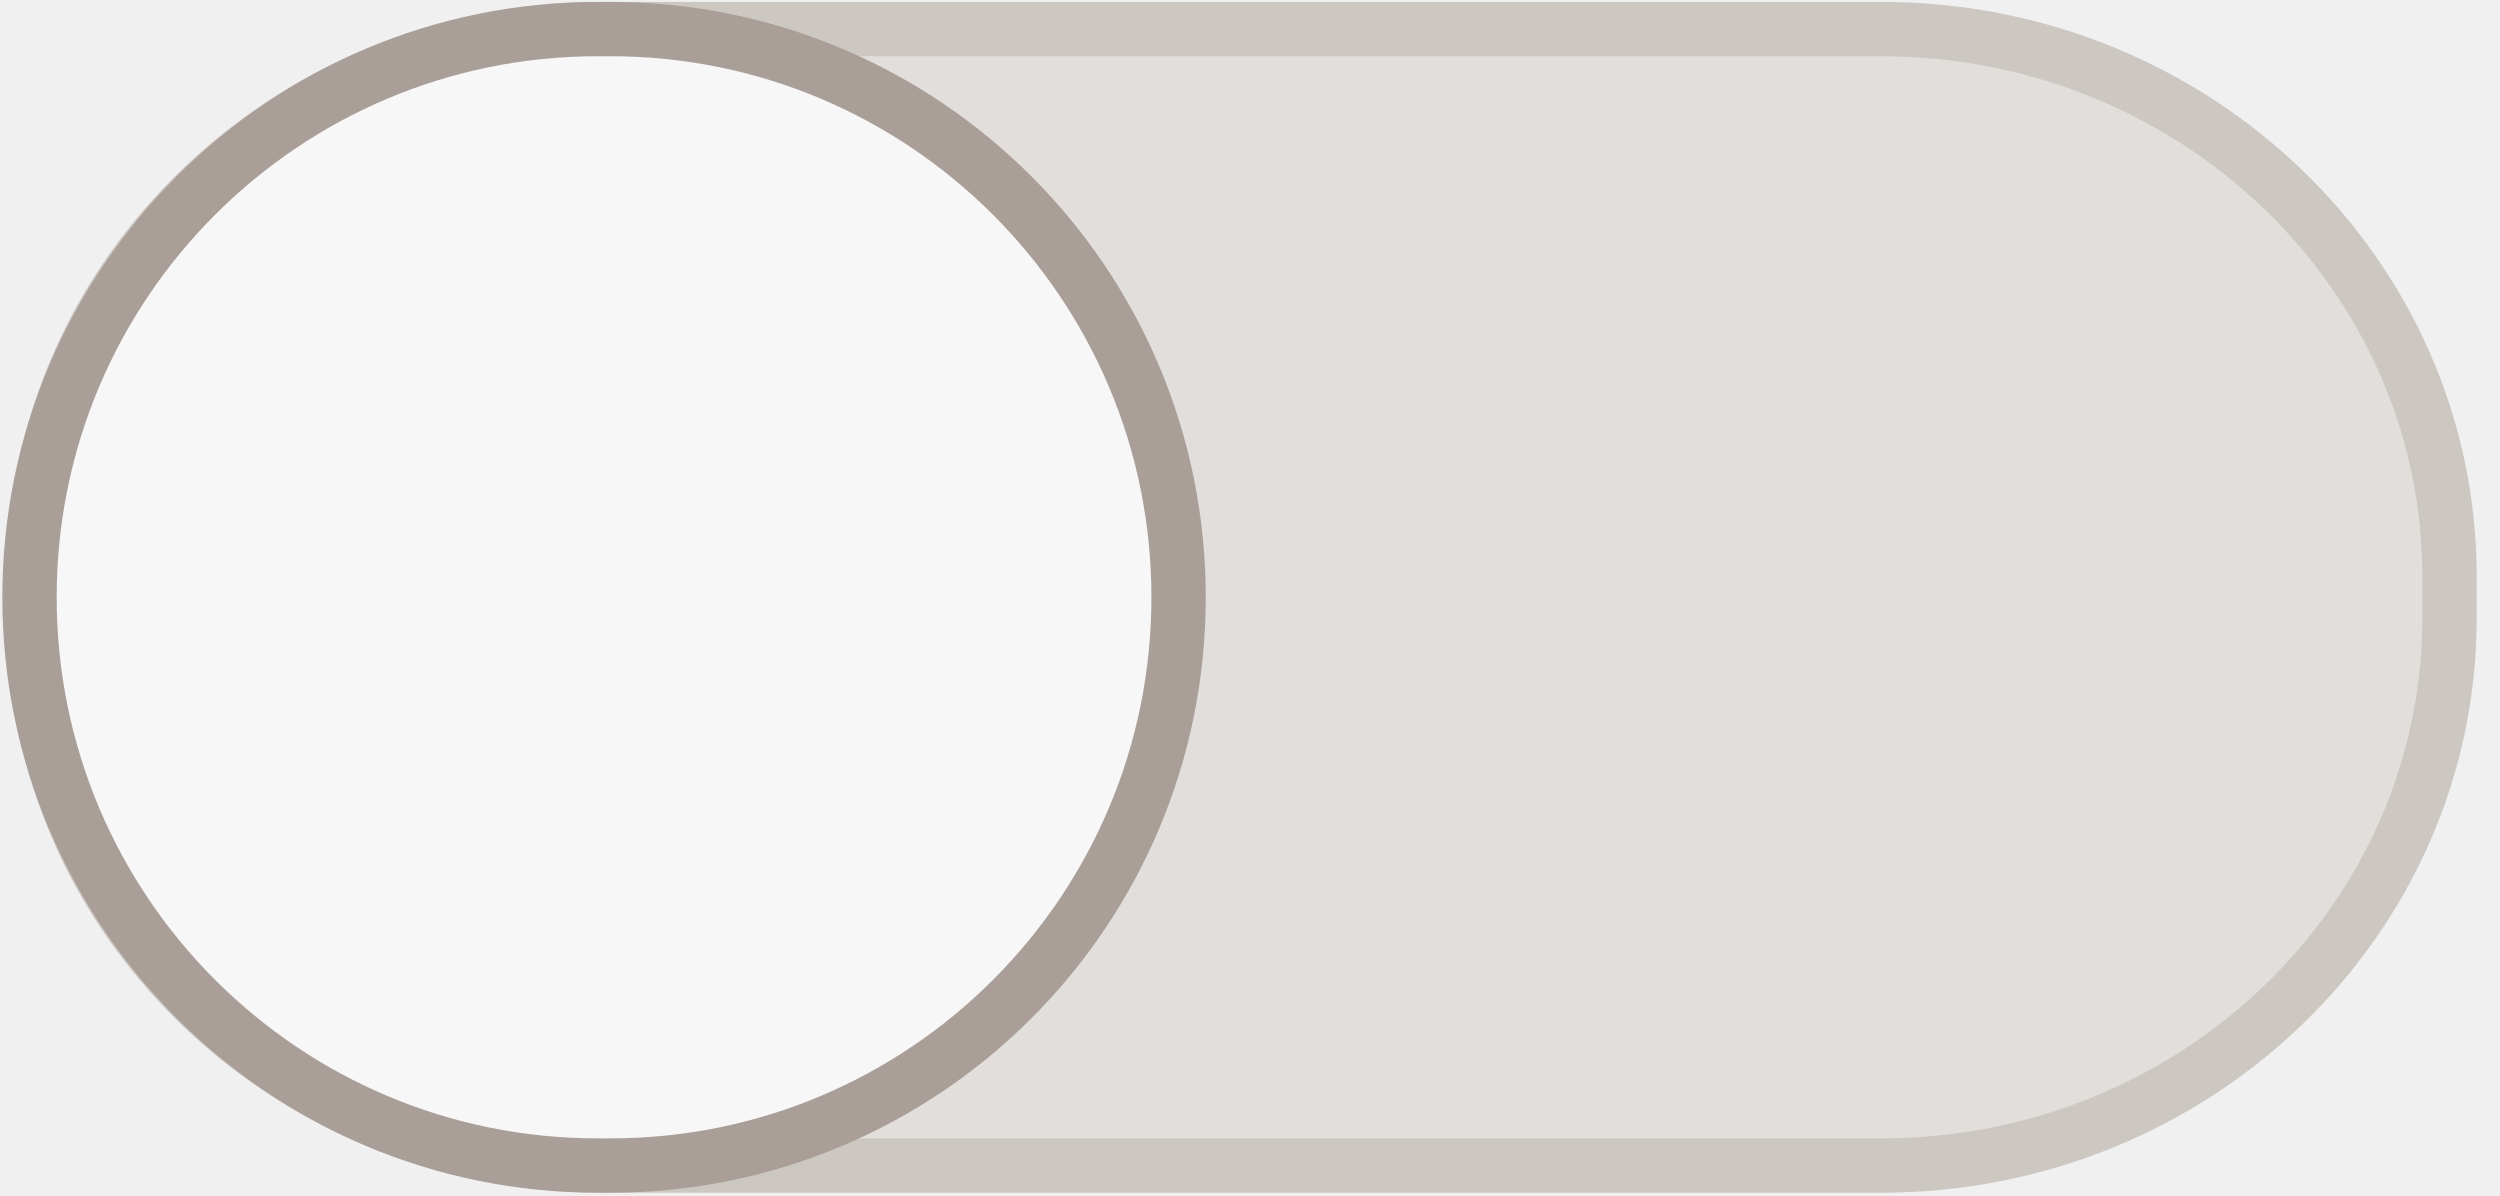
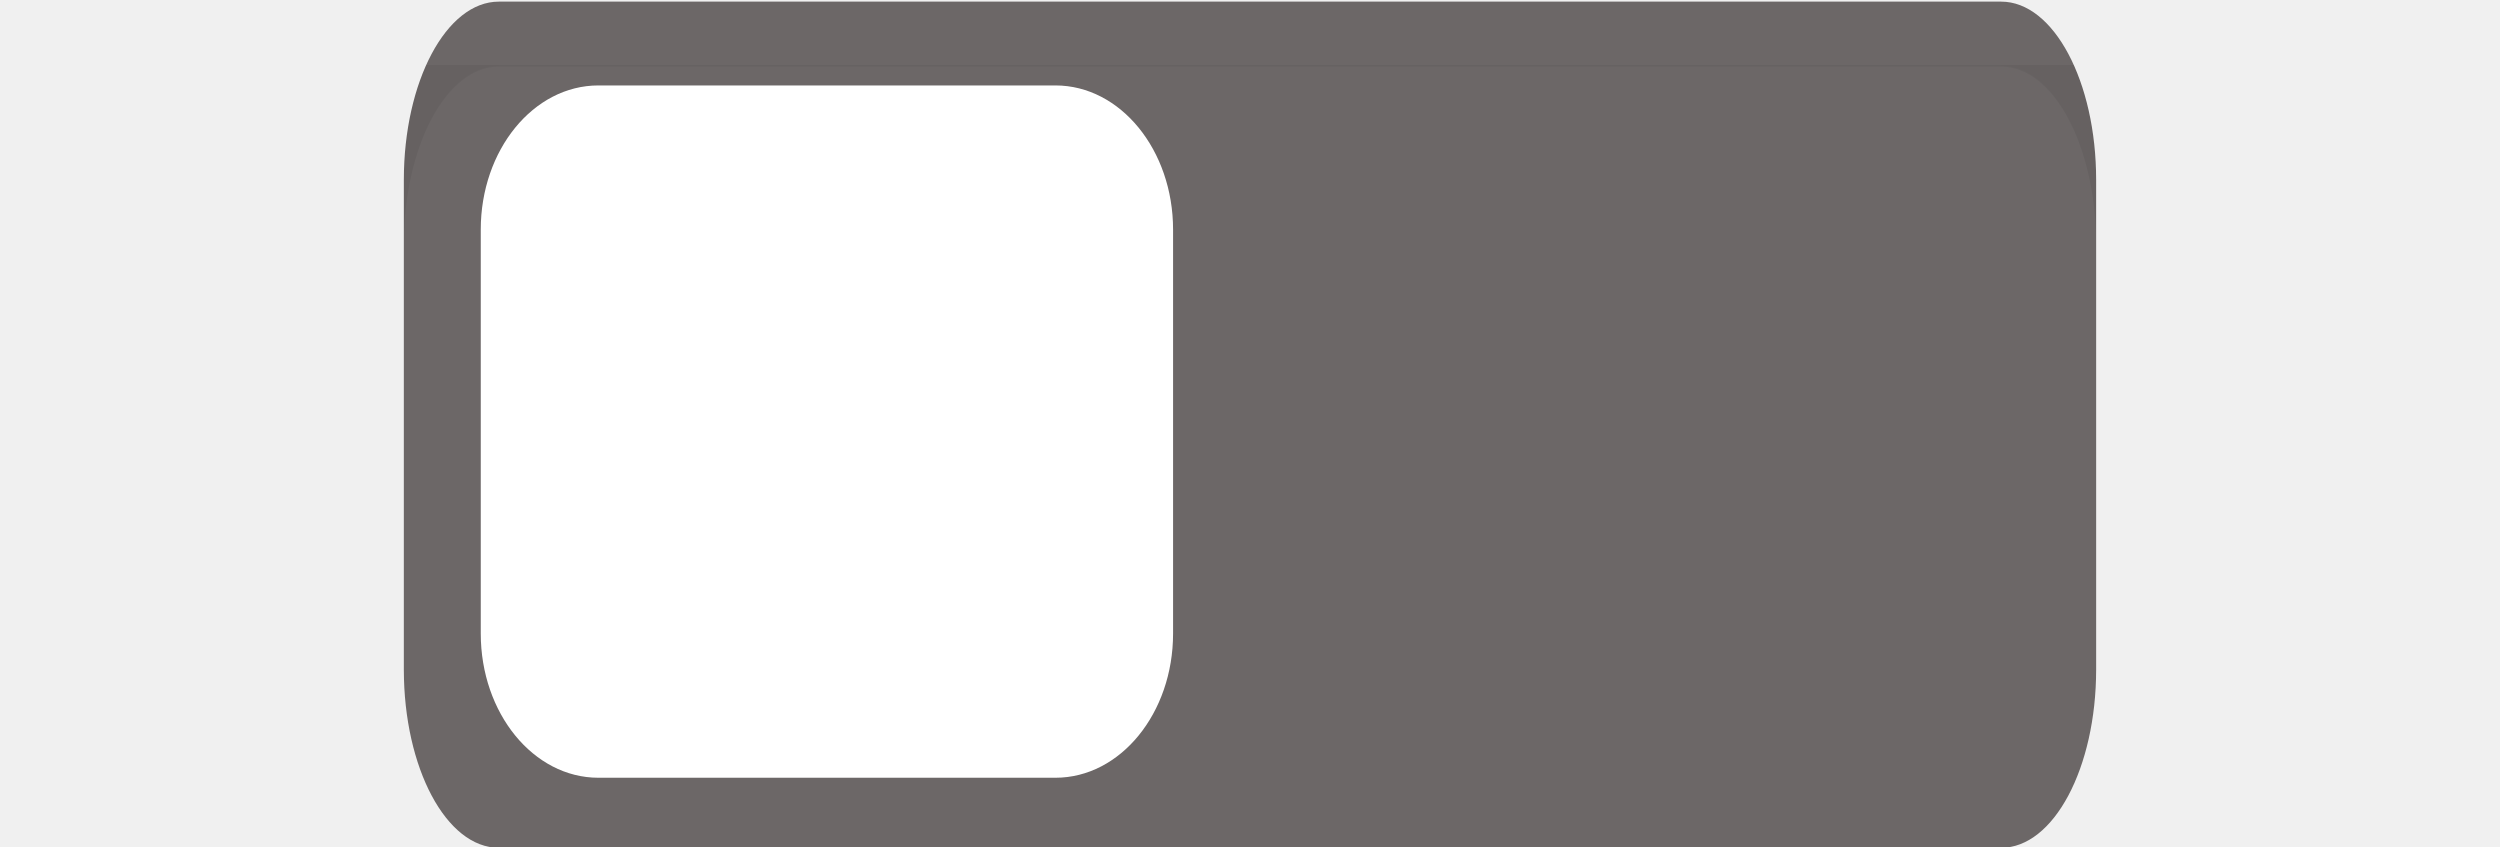
- <svg xmlns="http://www.w3.org/2000/svg" width="46" height="22">
-   <g transform="translate(0 -291.18)">
-     <rect style="marker:none;font-variant-east_asian:normal" width="44.446" height="20.911" x=".625" y="291.715" rx="10.455" ry="10.073" fill="#e1dedb" stroke="#cdc7c2" stroke-linecap="round" stroke-linejoin="round" />
-     <rect ry="10.455" rx="10.455" y="291.715" x=".543" height="20.911" width="21.143" style="marker:none;font-variant-east_asian:normal" fill="#f8f7f7" stroke="#aa9f98" stroke-linecap="round" stroke-linejoin="round" />
-     <g transform="matrix(.97148 0 0 1 1658.914 -2552.91)" stroke-width="1.015" stroke-linecap="round" stroke-linejoin="round">
-       <rect ry="13.17" rx="13.556" y="1234.681" x="-1242.732" height="26" width="49.409" style="marker:none" fill="#e1dedb" stroke="#cdc7c2" />
-       <rect style="marker:none" width="26.763" height="26" x="-1242.732" y="1234.769" rx="13.511" ry="13.126" fill="#f8f7f7" stroke="#aa9f98" />
-     </g>
-     <g transform="matrix(.97148 0 0 1 1658.914 -2512.91)" stroke-width="1.015" stroke="#2b73cc">
-       <rect style="marker:none" width="49.409" height="26" x="-1242.732" y="1234.681" rx="13.556" ry="13.17" fill="#3081e3" />
-       <rect ry="13.126" rx="13.511" y="1234.769" x="-1220.086" height="26" width="26.763" style="marker:none" fill="#f8f7f7" stroke-linecap="round" stroke-linejoin="round" />
+ <svg xmlns="http://www.w3.org/2000/svg" xmlns:xlink="http://www.w3.org/1999/xlink" width="65" height="22" id="svg2857" version="1.1">
+   <defs id="defs2859">
+     <linearGradient xlink:href="#linearGradient37802" id="linearGradient12311-3-1-0-5" gradientUnits="userSpaceOnUse" gradientTransform="matrix(1.591837,0,0,0.8571429,-256.5612,59.07143)" x1="610.138" y1="501.439" x2="610.138" y2="492.528" />
+     <linearGradient id="linearGradient37802">
+       <stop id="stop37804" offset="0" style="stop-color:#2c2c2c;stop-opacity:1" />
+       <stop id="stop37806" offset="1" style="stop-color:#16191a;stop-opacity:1" />
+     </linearGradient>
+     <linearGradient xlink:href="#linearGradient76469-7-7-4-3" id="linearGradient77680" gradientUnits="userSpaceOnUse" gradientTransform="matrix(1,0,0,1.032258,717.7195,428.6847)" x1="6" y1="102.955" x2="6" y2="84.505" />
+     <linearGradient id="linearGradient76469-7-7-4-3">
+       <stop style="stop-color:#2e3232;stop-opacity:1" offset="0" id="stop76471-7-1-5-7" />
+       <stop style="stop-color:#3e4545;stop-opacity:1" offset="1" id="stop76473-9-0-0-9" />
+     </linearGradient>
+     <linearGradient id="linearGradient37802-8">
+       <stop id="stop37804-1" offset="0" style="stop-color:#2c2c2c;stop-opacity:1" />
+       <stop id="stop37806-8" offset="1" style="stop-color:#16191a;stop-opacity:1" />
+     </linearGradient>
+     <linearGradient y2="492.528" x2="610.138" y1="501.439" x1="610.138" gradientTransform="matrix(1.591837,0,0,0.8571429,-900.5612,-423.9286)" gradientUnits="userSpaceOnUse" id="linearGradient13602" xlink:href="#linearGradient37802-8" />
+     <linearGradient id="linearGradient866">
+       <stop id="stop862" offset="0" style="stop-color:#a9a9a9;stop-opacity:1" />
+       <stop id="stop864" offset="1" style="stop-color:#c7c7c7;stop-opacity:1" />
+     </linearGradient>
+     <linearGradient id="linearGradient77461-1">
+       <stop style="stop-color:#182f4c;stop-opacity:1" offset="0" id="stop77463-1" />
+       <stop style="stop-color:#205b9a;stop-opacity:1" offset="1" id="stop77465-4" />
+     </linearGradient>
+     <linearGradient y2="970.514" x2="1164.764" y1="962.937" x1="1164.764" gradientTransform="matrix(0.8527367,0,0,0.8055442,-969.4161,-778.003)" gradientUnits="userSpaceOnUse" id="linearGradient77551-6-5" xlink:href="#linearGradient77461-1" />
+     <clipPath id="clipPath971" clipPathUnits="userSpaceOnUse">
+       <rect ry="3.842" rx="4.743" y="489.34" x="645.23" height="0.893" width="96.304" id="rect973" style="opacity:1;fill:#329241;fill-opacity:0.198;stroke:#000015;stroke-width:1.379;stroke-linecap:butt;stroke-miterlimit:4;stroke-dasharray:none;stroke-dashoffset:0;stroke-opacity:1;paint-order:stroke markers fill" />
+     </clipPath>
+     <radialGradient xlink:href="#linearGradient866" id="radialGradient904" cx="482.77" cy="789.875" fx="482.77" fy="789.875" r="26" gradientTransform="matrix(1,0,0,0.5,0,394.9375)" gradientUnits="userSpaceOnUse" />
+     <radialGradient xlink:href="#linearGradient866" id="radialGradient851" gradientUnits="userSpaceOnUse" gradientTransform="matrix(1,0,0,0.5,0,394.9375)" cx="482.77" cy="789.875" fx="482.77" fy="789.875" r="26" />
+     <radialGradient xlink:href="#linearGradient866" id="radialGradient855" gradientUnits="userSpaceOnUse" gradientTransform="matrix(1,0,0,0.5,0,394.9375)" cx="482.77" cy="789.875" fx="482.77" fy="789.875" r="26" />
+     <radialGradient xlink:href="#linearGradient866" id="radialGradient863" gradientUnits="userSpaceOnUse" gradientTransform="matrix(1,0,0,0.5,0,394.9375)" cx="482.77" cy="789.875" fx="482.77" fy="789.875" r="26" />
+     <filter style="color-interpolation-filters:sRGB;" id="filter880">
+       <feFlood flood-opacity="0.059" flood-color="rgb(0,0,0)" result="flood" id="feFlood870" />
+       <feComposite in="flood" in2="SourceGraphic" operator="out" result="composite1" id="feComposite872" />
+       <feGaussianBlur in="composite1" stdDeviation="0" result="blur" id="feGaussianBlur874" />
+       <feOffset dx="0" dy="2" result="offset" id="feOffset876" />
+       <feComposite in="offset" in2="SourceGraphic" operator="atop" result="composite2" id="feComposite878" />
+     </filter>
+   </defs>
+   <g id="layer1" transform="translate(-423.6429,-824.8622)">
+     <g transform="matrix(0.6526046,0,0,0.8055442,99.59264,-636.3217)" id="g37994">
+       <g transform="matrix(1.532321,0,0,1.241397,-203.3691,844.5333)" id="layer1-2" style="fill:url(#radialGradient904)">
+         <g id="g37994-7" transform="matrix(0.6526046,0,0,0.8055442,99.59264,-636.3217)" style="fill:url(#radialGradient855)">
+           <g id="g861" style="fill:url(#radialGradient863);stroke-width:1.182" transform="matrix(0.8461538,0,0,0.8461538,100.291,274.9168)">
+             <g id="g37996-0" transform="matrix(0.8130685,0,0,1.236111,23.28759,1157.365)" style="fill:url(#radialGradient851);stroke:none;stroke-width:1.179">
+               <rect ry="5.5" rx="5.5" y="482.944" x="644.5" height="26.111" width="98" id="rect38000-9" style="color:#000000;clip-rule:nonzero;display:inline;overflow:visible;visibility:visible;opacity:1;isolation:auto;mix-blend-mode:normal;color-interpolation:sRGB;color-interpolation-filters:linearRGB;solid-color:#000000;solid-opacity:1;fill:#6c6767;fill-opacity:1;fill-rule:nonzero;stroke:none;stroke-width:1.626;stroke-linecap:round;stroke-linejoin:miter;stroke-miterlimit:4;stroke-dasharray:none;stroke-dashoffset:0;stroke-opacity:1;marker:none;filter:url(#filter880);color-rendering:auto;image-rendering:auto;shape-rendering:auto;text-rendering:auto;enable-background:accumulate" />
+             </g>
+             <rect ry="5.5" rx="5.539" y="1757.534" x="550.932" height="26.408" width="32.597" id="rect38006-3" style="color:#000000;display:inline;overflow:visible;visibility:visible;fill:#ffffff;fill-opacity:1;fill-rule:nonzero;stroke:none;stroke-width:1.63;stroke-linecap:butt;stroke-linejoin:miter;stroke-miterlimit:4;stroke-dasharray:none;stroke-dashoffset:0;stroke-opacity:1;marker:none;enable-background:accumulate" />
+           </g>
+         </g>
+       </g>
    </g>
  </g>
</svg>
